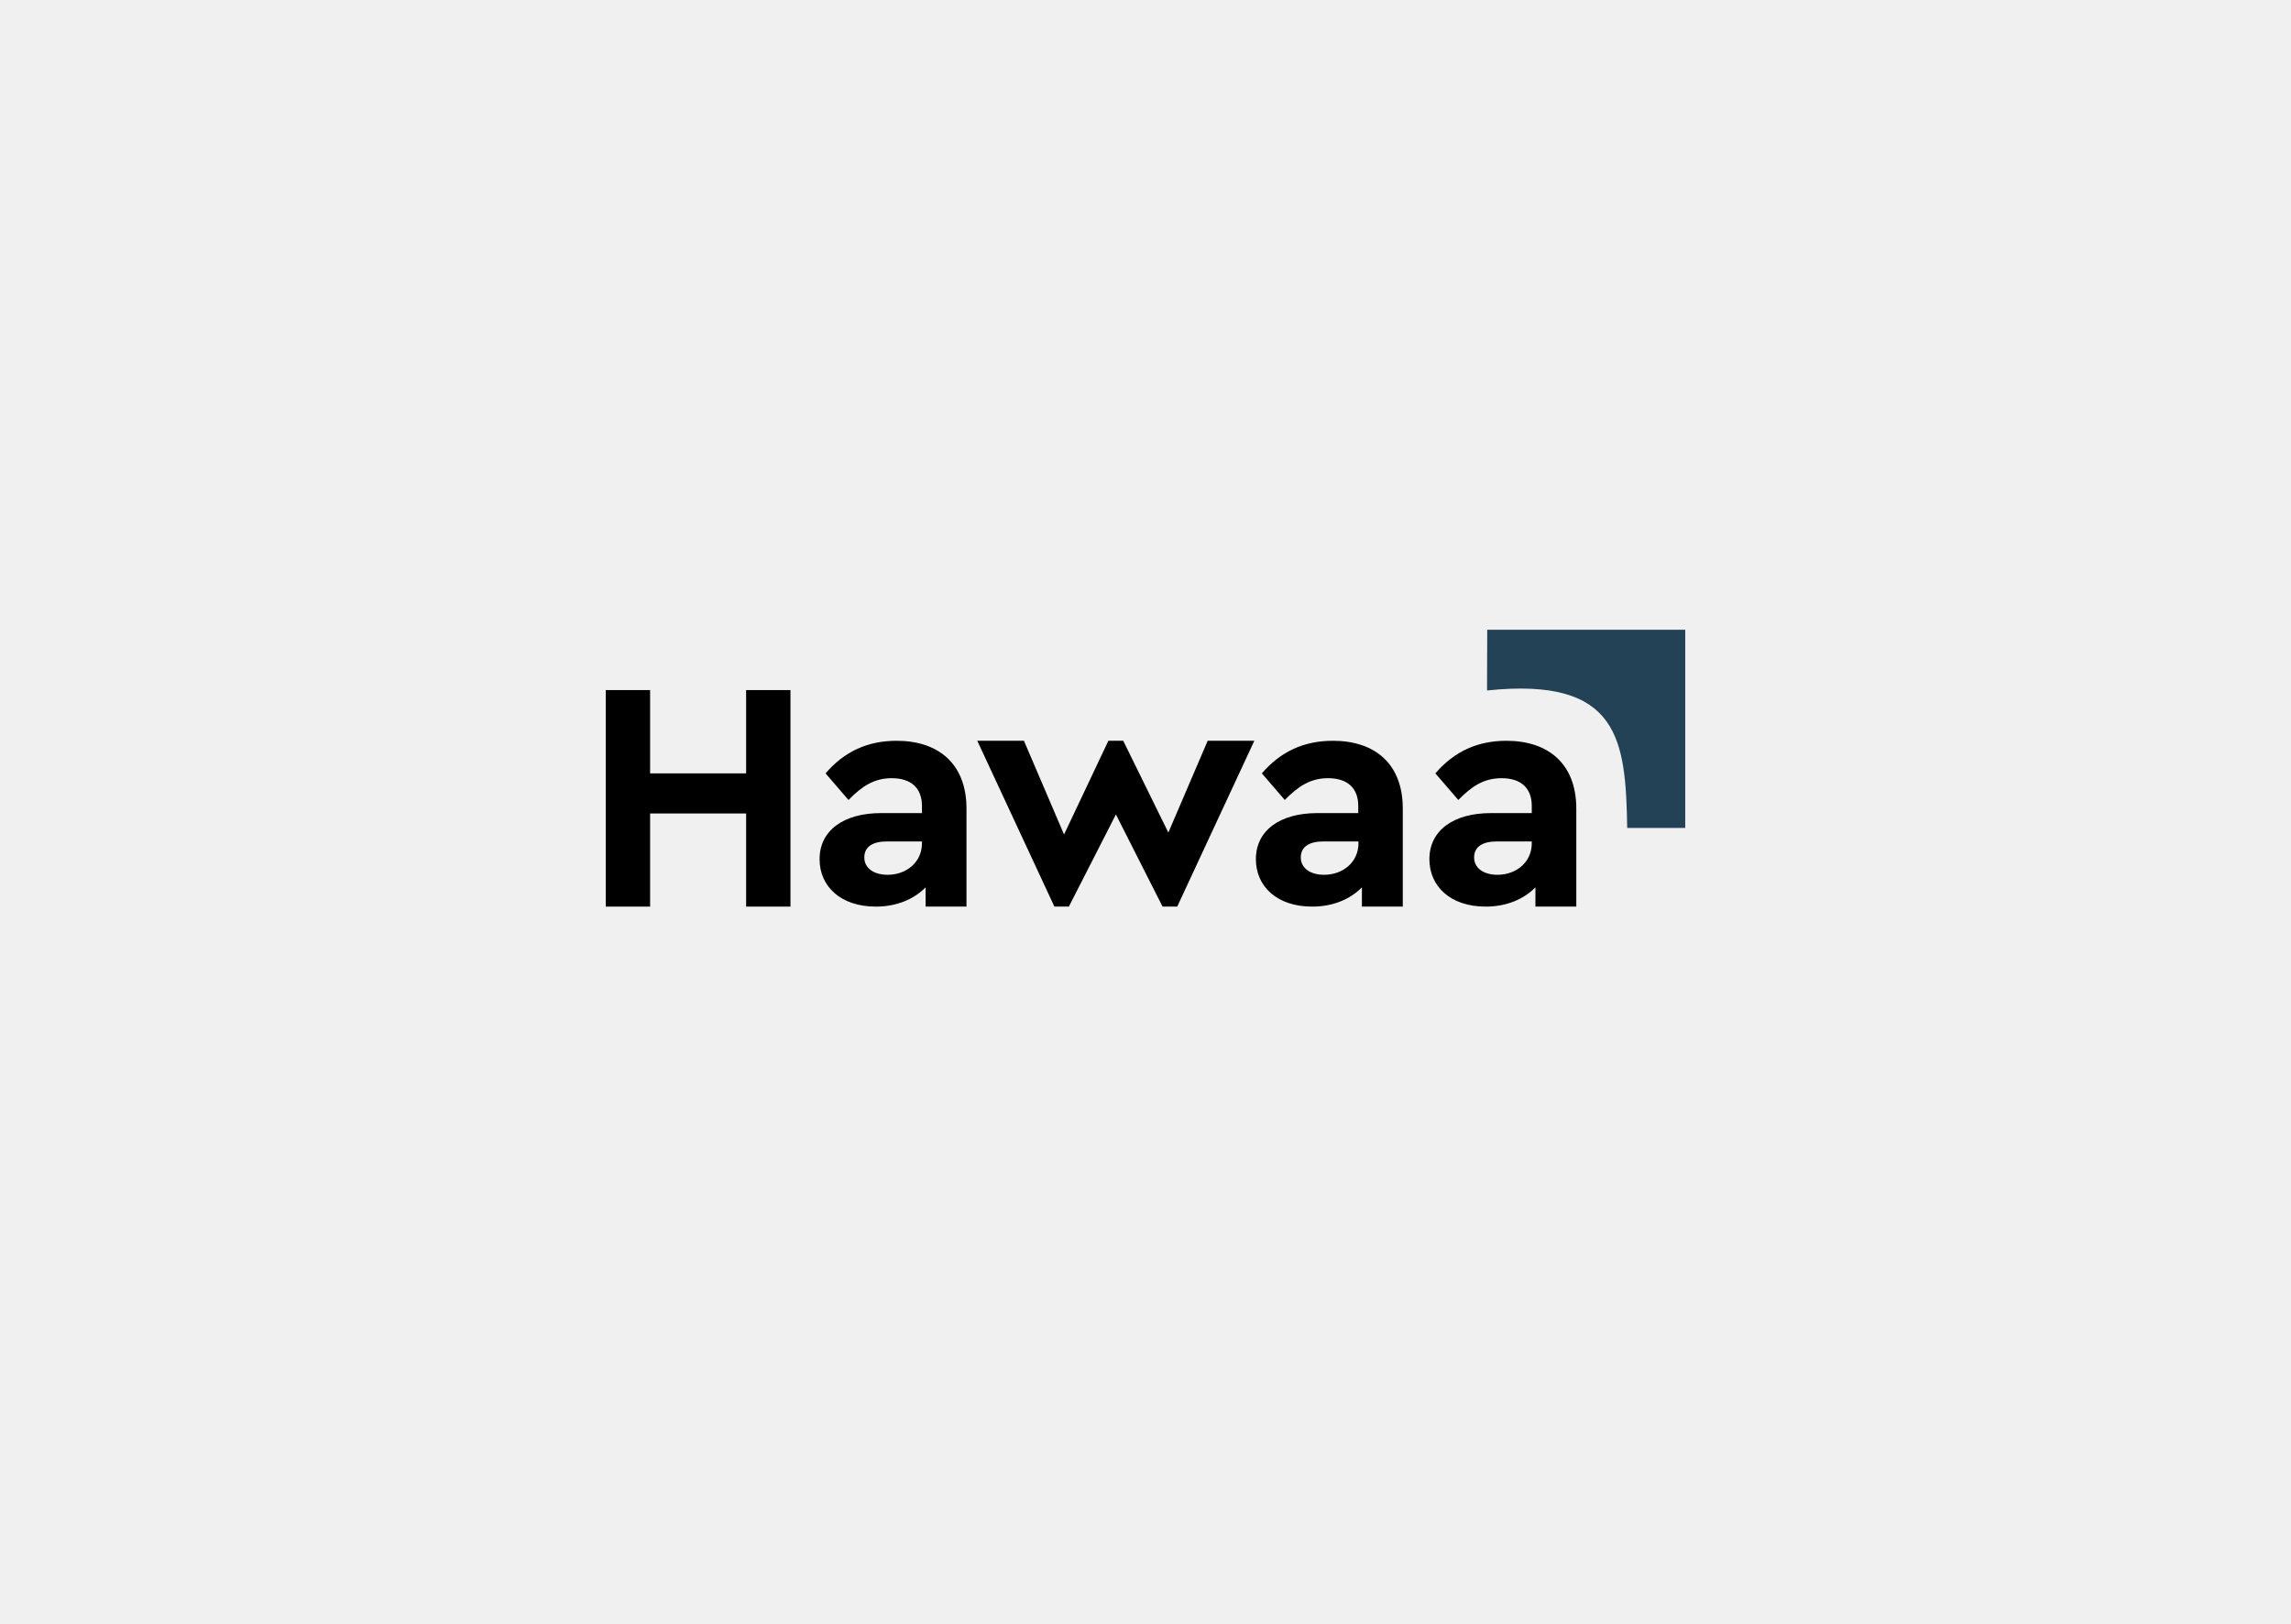
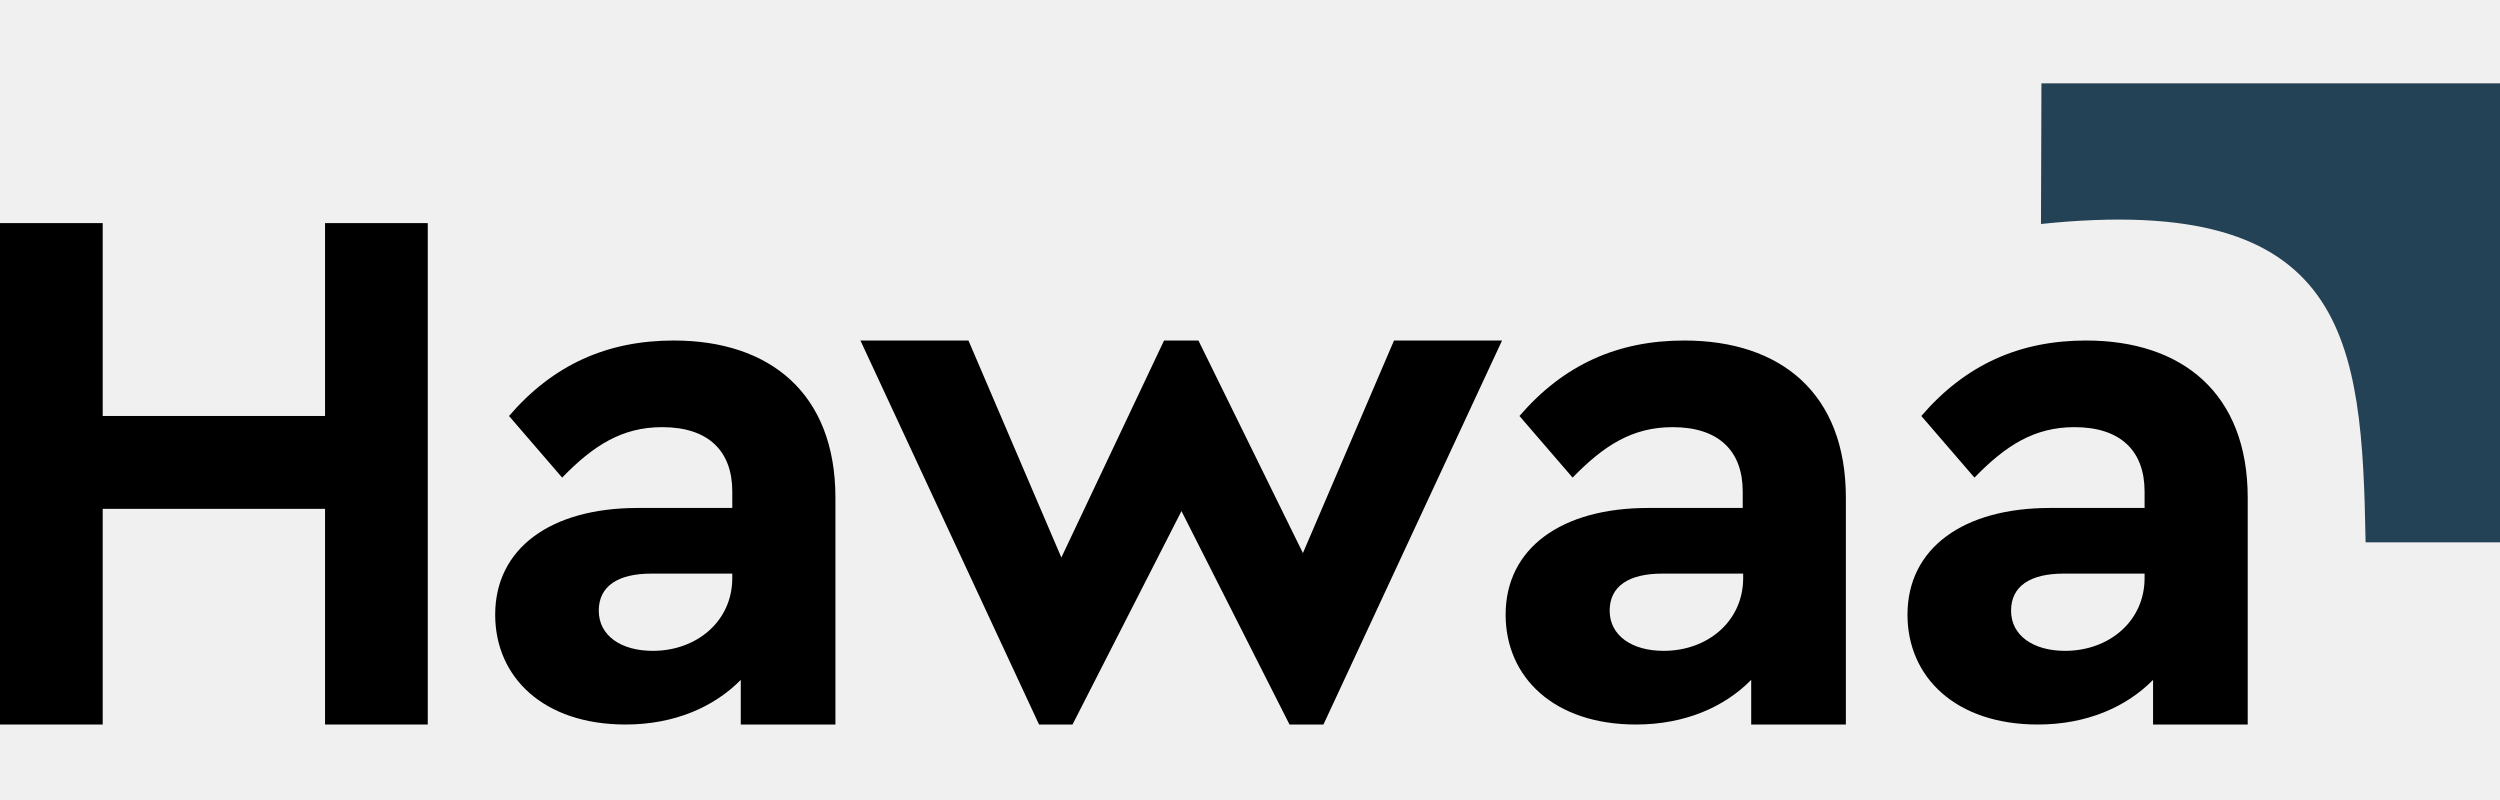
- <svg xmlns="http://www.w3.org/2000/svg" version="1.1" id="Layer_1" x="0px" y="0px" viewBox="0 0 1188.3 841.9" style="enable-background:new 0 0 1188.3 841.9;" xml:space="preserve">
-   <style type="text/css">
- 	.st0{fill:#244255;}
- 	.st1{fill:#48ABC8;}
- 	.st2{fill:#FFFFFF;}
- 	.st3{fill:#B5E1EC;}
- 	.st4{fill:#287392;}
- </style>
-   <g>
-     <g>
-       <g>
-         <path d="M314.2,357.9h23v43.2h49.8v-43.2h23v112.3h-23v-48.3h-49.8v48.3h-23V357.9z" />
-         <path d="M501.3,419.4v50.8h-21.2v-10c-6,6.1-14.9,10-25.8,10c-18.4,0-29.2-10.6-29.2-24.6c0-14.9,12.5-23.9,31.9-23.9h21.2V418     c0-9-5.3-14.4-15.7-14.4c-9,0-15.4,4.1-22.4,11.3l-11.9-13.8c9.9-11.5,22-16.9,36.9-16.9C486.6,384.2,501.3,396,501.3,419.4z      M478.2,437.4v-1h-18.1c-7.5,0-11.8,2.8-11.8,8.3c0,5.6,5,9,12.1,9C470.2,453.7,478.2,447.1,478.2,437.4z" />
-         <path d="M650.6,384.2l-40,86H603l-24.2-47.8l-24.4,47.8h-7.5l-40-86h24.2l20.8,48.6l23-48.6h7.7l23.4,47.6l20.4-47.6H650.6z" />
-         <path d="M727.6,419.4v50.8h-21.2v-10c-6,6.1-14.9,10-25.8,10c-18.4,0-29.2-10.6-29.2-24.6c0-14.9,12.5-23.9,31.9-23.9h21.2V418     c0-9-5.3-14.4-15.7-14.4c-9,0-15.4,4.1-22.4,11.3l-11.9-13.8c9.9-11.5,22-16.9,36.9-16.9C713,384.2,727.6,396,727.6,419.4z      M704.6,437.4v-1h-18.1c-7.5,0-11.8,2.8-11.8,8.3c0,5.6,5,9,12.1,9C696.6,453.7,704.6,447.1,704.6,437.4z" />
-         <path d="M817.6,419.4v50.8h-21.2v-10c-6,6.1-14.9,10-25.8,10c-18.4,0-29.2-10.6-29.2-24.6c0-14.9,12.5-23.9,31.9-23.9h21.2V418     c0-9-5.3-14.4-15.7-14.4c-9,0-15.4,4.1-22.4,11.3l-11.9-13.8c9.9-11.5,22-16.9,36.9-16.9C802.9,384.2,817.6,396,817.6,419.4z      M794.5,437.4v-1h-18.1c-7.5,0-11.8,2.8-11.8,8.3c0,5.6,5,9,12.1,9C786.5,453.7,794.5,447.1,794.5,437.4z" />
-       </g>
-     </g>
-     <path class="st0" d="M874.1,326.7v102.7H844c-0.8-45.4-3.8-78.5-72.7-71.3l0.1-31.5H874.1z" />
+ <svg xmlns="http://www.w3.org/2000/svg" width="150" height="48" viewBox="0 0 150 48" fill="none">
+   <g clip-path="url(#clip0_2029_22)">
+     <path d="M0 13.386H6.162V24.959H19.503V13.386H25.665V43.471H19.503V30.531H6.162V43.471H0V13.386Z" fill="black" />
+     <path d="M50.125 29.862V43.471H44.446V40.792C42.838 42.426 40.454 43.471 37.533 43.471C32.604 43.471 29.711 40.631 29.711 36.881C29.711 32.889 33.059 30.478 38.257 30.478H43.937V29.487C43.937 27.075 42.517 25.629 39.73 25.629C37.319 25.629 35.605 26.727 33.729 28.656L30.541 24.959C33.194 21.878 36.435 20.431 40.427 20.431C46.187 20.431 50.125 23.593 50.125 29.862ZM43.937 34.684V34.416H39.087C37.078 34.416 35.926 35.166 35.926 36.64C35.926 38.14 37.266 39.051 39.168 39.051C41.793 39.051 43.937 37.283 43.937 34.684Z" fill="black" />
+     <path d="M90.123 20.431L79.407 43.471H77.371L70.888 30.665L64.351 43.471H62.342L51.625 20.431H58.108L63.681 33.452L69.843 20.431H71.906L78.175 33.184L83.64 20.431H90.123Z" fill="black" />
+     <path d="M110.752 29.862V43.471H105.072V40.792C103.465 42.426 101.081 43.471 98.16 43.471C93.231 43.471 90.338 40.631 90.338 36.881C90.338 32.889 93.686 30.478 98.884 30.478H104.563V29.487C104.563 27.075 103.143 25.629 100.357 25.629C97.946 25.629 96.232 26.727 94.356 28.656L91.168 24.959C93.82 21.878 97.062 20.431 101.054 20.431C106.841 20.431 110.752 23.593 110.752 29.862ZM104.59 34.684V34.416H99.741C97.732 34.416 96.58 35.166 96.58 36.64C96.58 38.14 97.919 39.051 99.822 39.051C102.447 39.051 104.59 37.283 104.59 34.684Z" fill="black" />
+     <path d="M134.863 29.862V43.471H129.184V40.792C127.576 42.426 125.192 43.471 122.272 43.471C117.342 43.471 114.449 40.631 114.449 36.881C114.449 32.889 117.798 30.478 122.995 30.478H128.675V29.487C128.675 27.075 127.255 25.629 124.469 25.629C122.057 25.629 120.343 26.727 118.468 28.656L115.279 24.959C117.932 21.878 121.173 20.431 125.165 20.431C130.925 20.431 134.863 23.593 134.863 29.862ZM128.675 34.684V34.416H123.826C121.816 34.416 120.664 35.166 120.664 36.64C120.664 38.14 122.004 39.051 123.906 39.051C126.531 39.051 128.675 37.283 128.675 34.684Z" fill="black" />
+     <path d="M150 5.027V32.541H141.936C141.722 20.378 140.918 11.51 122.459 13.439L122.486 5H150V5.027Z" fill="#244255" />
  </g>
+   <defs>
+     <clipPath id="clip0_2029_22">
+       <rect width="150" height="48" fill="white" />
+     </clipPath>
+   </defs>
</svg>
